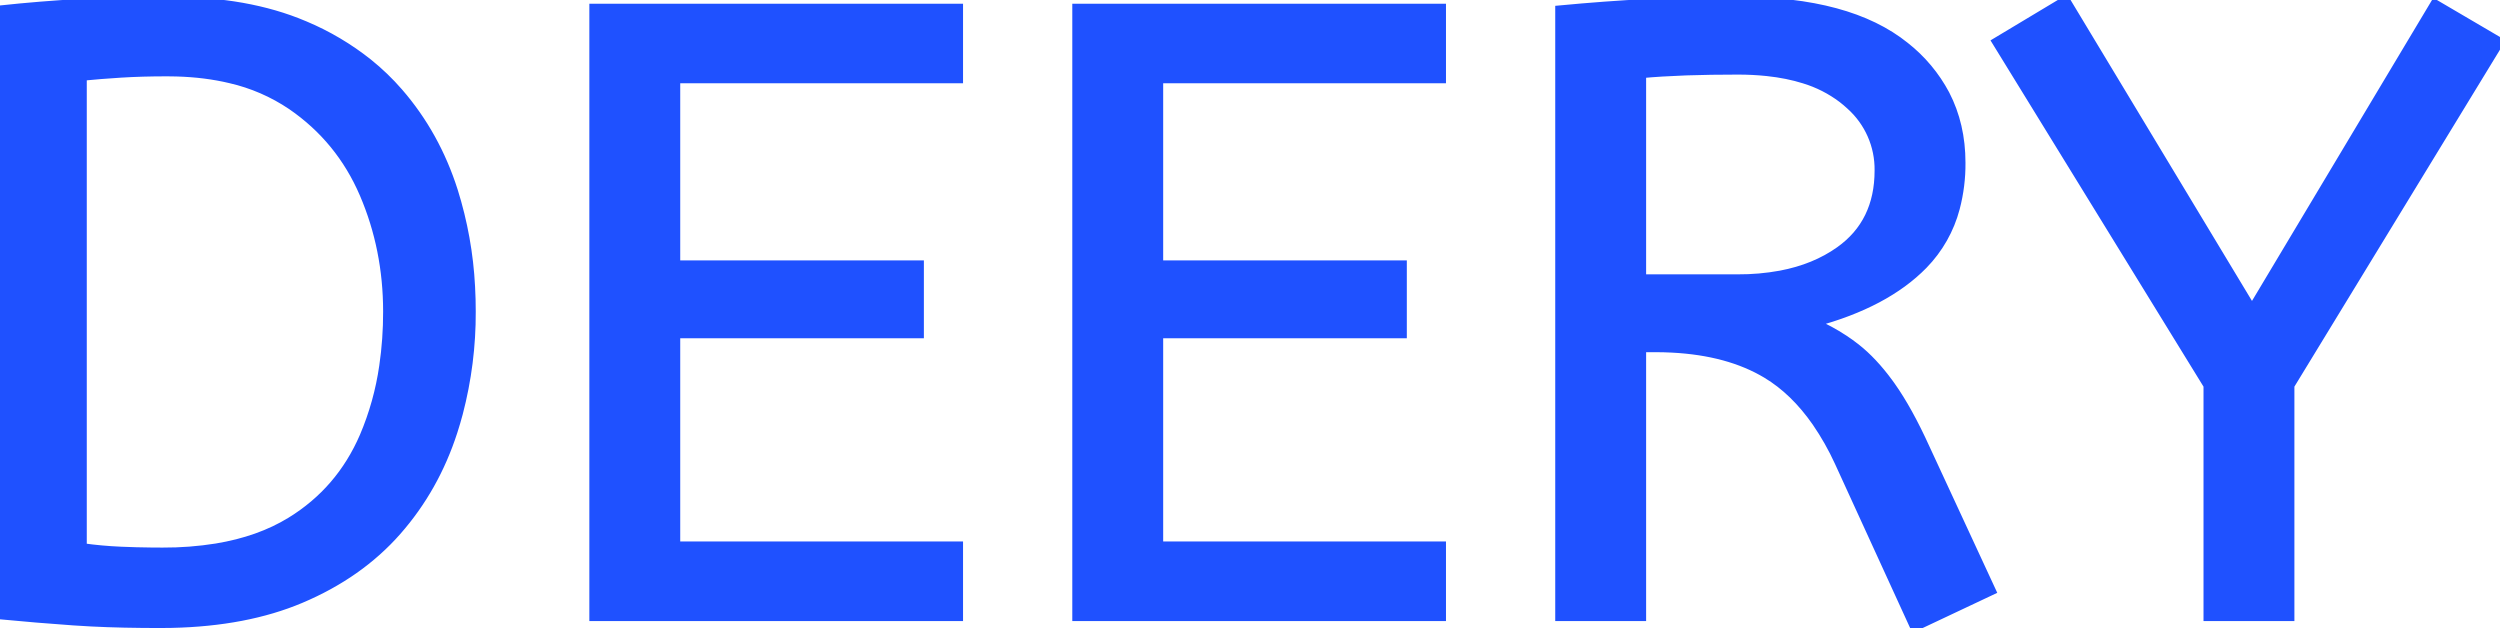
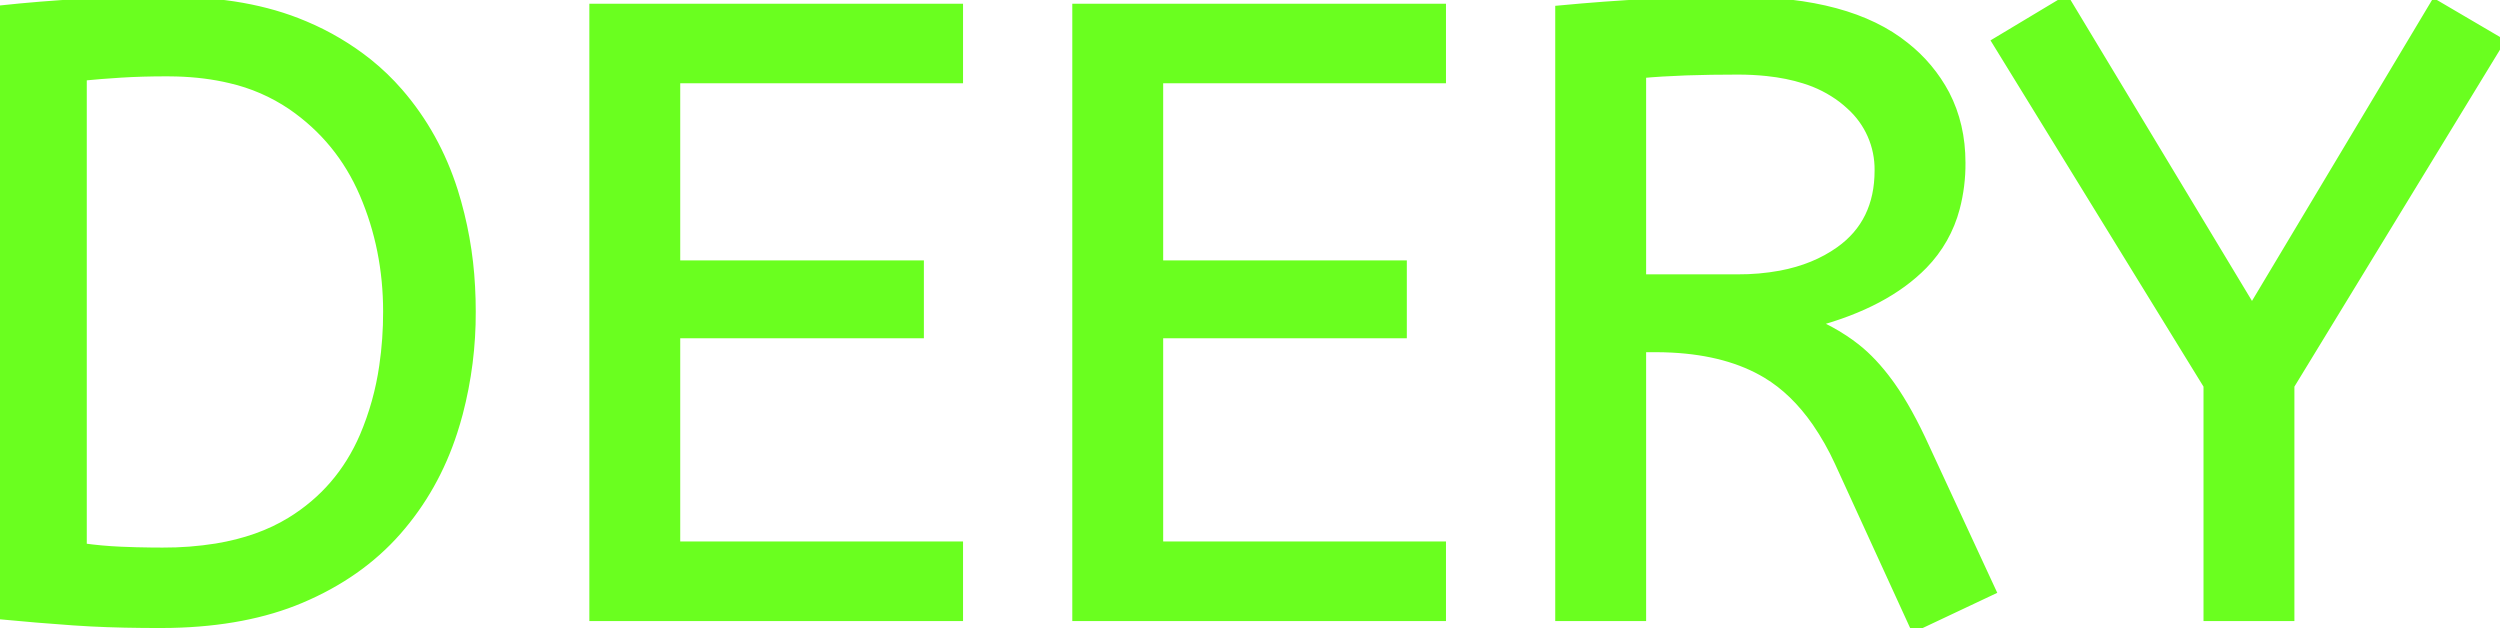
<svg xmlns="http://www.w3.org/2000/svg" width="287.3" height="72.1" viewBox="0 0 287.3 72.1">
-   <g id="svgGroup" stroke-linecap="round" fill-rule="evenodd" font-size="9pt" stroke="#1F51FF" stroke-width="0.25mm" fill="#1F51FF" style="stroke:#1F51FF;stroke-width:0.25mm;fill:#1F51FF">
+   <g id="svgGroup" stroke-linecap="round" fill-rule="evenodd" font-size="9pt" stroke="#1F51FF" stroke-width="0.25mm" fill="#1F51FF" style="stroke:#6aff1f;stroke-width:0.25mm;fill:#6aff1f">
    <path d="M 110.2 70.9 L 68.2 70.9 L 68.2 0.9 L 110.2 0.9 L 110.2 9.1 L 77.7 9.1 L 77.7 30.4 L 105.7 30.4 L 105.7 38.4 L 77.7 38.4 L 77.7 62.7 L 110.2 62.7 L 110.2 70.9 Z M 165.7 70.9 L 123.7 70.9 L 123.7 0.9 L 165.7 0.9 L 165.7 9.1 L 133.2 9.1 L 133.2 30.4 L 161.2 30.4 L 161.2 38.4 L 133.2 38.4 L 133.2 62.7 L 165.7 62.7 L 165.7 70.9 Z M 228.9 67.9 L 220 72.1 L 211.3 53.1 A 30.586 30.586 0 0 0 208.709 48.526 Q 206.203 44.922 203 43 Q 198.645 40.387 192.164 40.05 A 37.847 37.847 0 0 0 190.2 40 L 188.7 40 L 188.7 70.9 L 179.2 70.9 L 179.2 1.1 Q 184.5 0.6 189.35 0.35 A 187.94 187.94 0 0 1 195.666 0.135 A 226.267 226.267 0 0 1 199.7 0.1 Q 212.5 0.1 218.95 5.3 A 17.414 17.414 0 0 1 223.58 10.834 Q 225.4 14.344 225.4 18.7 A 19.88 19.88 0 0 1 224.749 23.92 A 14.672 14.672 0 0 1 221.05 30.45 Q 216.7 34.9 208.5 37.1 A 23.656 23.656 0 0 1 211.929 38.963 A 20.427 20.427 0 0 1 213.3 39.95 Q 215.269 41.497 217.105 44.01 A 29.29 29.29 0 0 1 217.35 44.35 Q 219.3 47.1 221.3 51.5 L 228.9 67.9 Z M 263.2 70.9 L 253.7 70.9 L 253.7 44.3 L 229.4 4.8 L 237.4 0 L 258.8 35.5 L 279.8 0.4 L 287.3 4.8 L 263.2 44.3 L 263.2 70.9 Z M 0 70.7 L 0 1.1 Q 4.7 0.6 9.2 0.35 A 151.31 151.31 0 0 1 13.386 0.179 Q 16.238 0.1 19.5 0.1 A 48.608 48.608 0 0 1 26.844 0.626 Q 30.778 1.228 34.11 2.518 A 29.198 29.198 0 0 1 35.05 2.9 A 30.978 30.978 0 0 1 42.339 7.22 A 27.223 27.223 0 0 1 45.85 10.6 Q 50.1 15.5 52.15 21.95 A 44.256 44.256 0 0 1 54.122 32.946 A 51.506 51.506 0 0 1 54.2 35.8 A 45.309 45.309 0 0 1 52.719 47.497 A 41.802 41.802 0 0 1 52.1 49.6 Q 50 56.1 45.65 61.05 Q 41.3 66 34.55 68.85 Q 28.275 71.5 19.709 71.686 A 60.192 60.192 0 0 1 18.4 71.7 A 186.98 186.98 0 0 1 14.329 71.658 Q 12.315 71.614 10.522 71.524 A 101.5 101.5 0 0 1 8.45 71.4 Q 4.2 71.1 0 70.7 Z M 9.5 8.8 L 9.5 62.9 Q 11.6 63.2 13.9 63.3 A 107.265 107.265 0 0 0 17.463 63.394 A 121.297 121.297 0 0 0 18.7 63.4 A 37.906 37.906 0 0 0 24.864 62.928 Q 29.793 62.115 33.4 59.9 Q 39.1 56.4 41.8 50.15 A 32.292 32.292 0 0 0 44.054 42.076 A 42.502 42.502 0 0 0 44.5 35.8 Q 44.5 28.6 41.8 22.3 Q 39.1 16 33.5 12.15 A 20.895 20.895 0 0 0 26.448 9.09 Q 23.607 8.411 20.296 8.316 A 38.008 38.008 0 0 0 19.2 8.3 Q 16.3 8.3 13.9 8.45 Q 11.5 8.6 9.5 8.8 Z M 188.7 8.5 L 188.7 32 L 199.7 32 A 26.489 26.489 0 0 0 204.623 31.569 Q 208.552 30.825 211.4 28.8 Q 215.9 25.6 215.9 19.6 A 9.811 9.811 0 0 0 212.627 12.136 A 13.272 13.272 0 0 0 211.7 11.35 A 13.923 13.923 0 0 0 207.336 9.128 Q 205.407 8.518 203.077 8.27 A 31.944 31.944 0 0 0 199.7 8.1 Q 196.526 8.1 193.962 8.187 A 118.974 118.974 0 0 0 193.6 8.2 Q 190.9 8.3 188.7 8.5 Z" vector-effect="non-scaling-stroke" />
  </g>
</svg>
